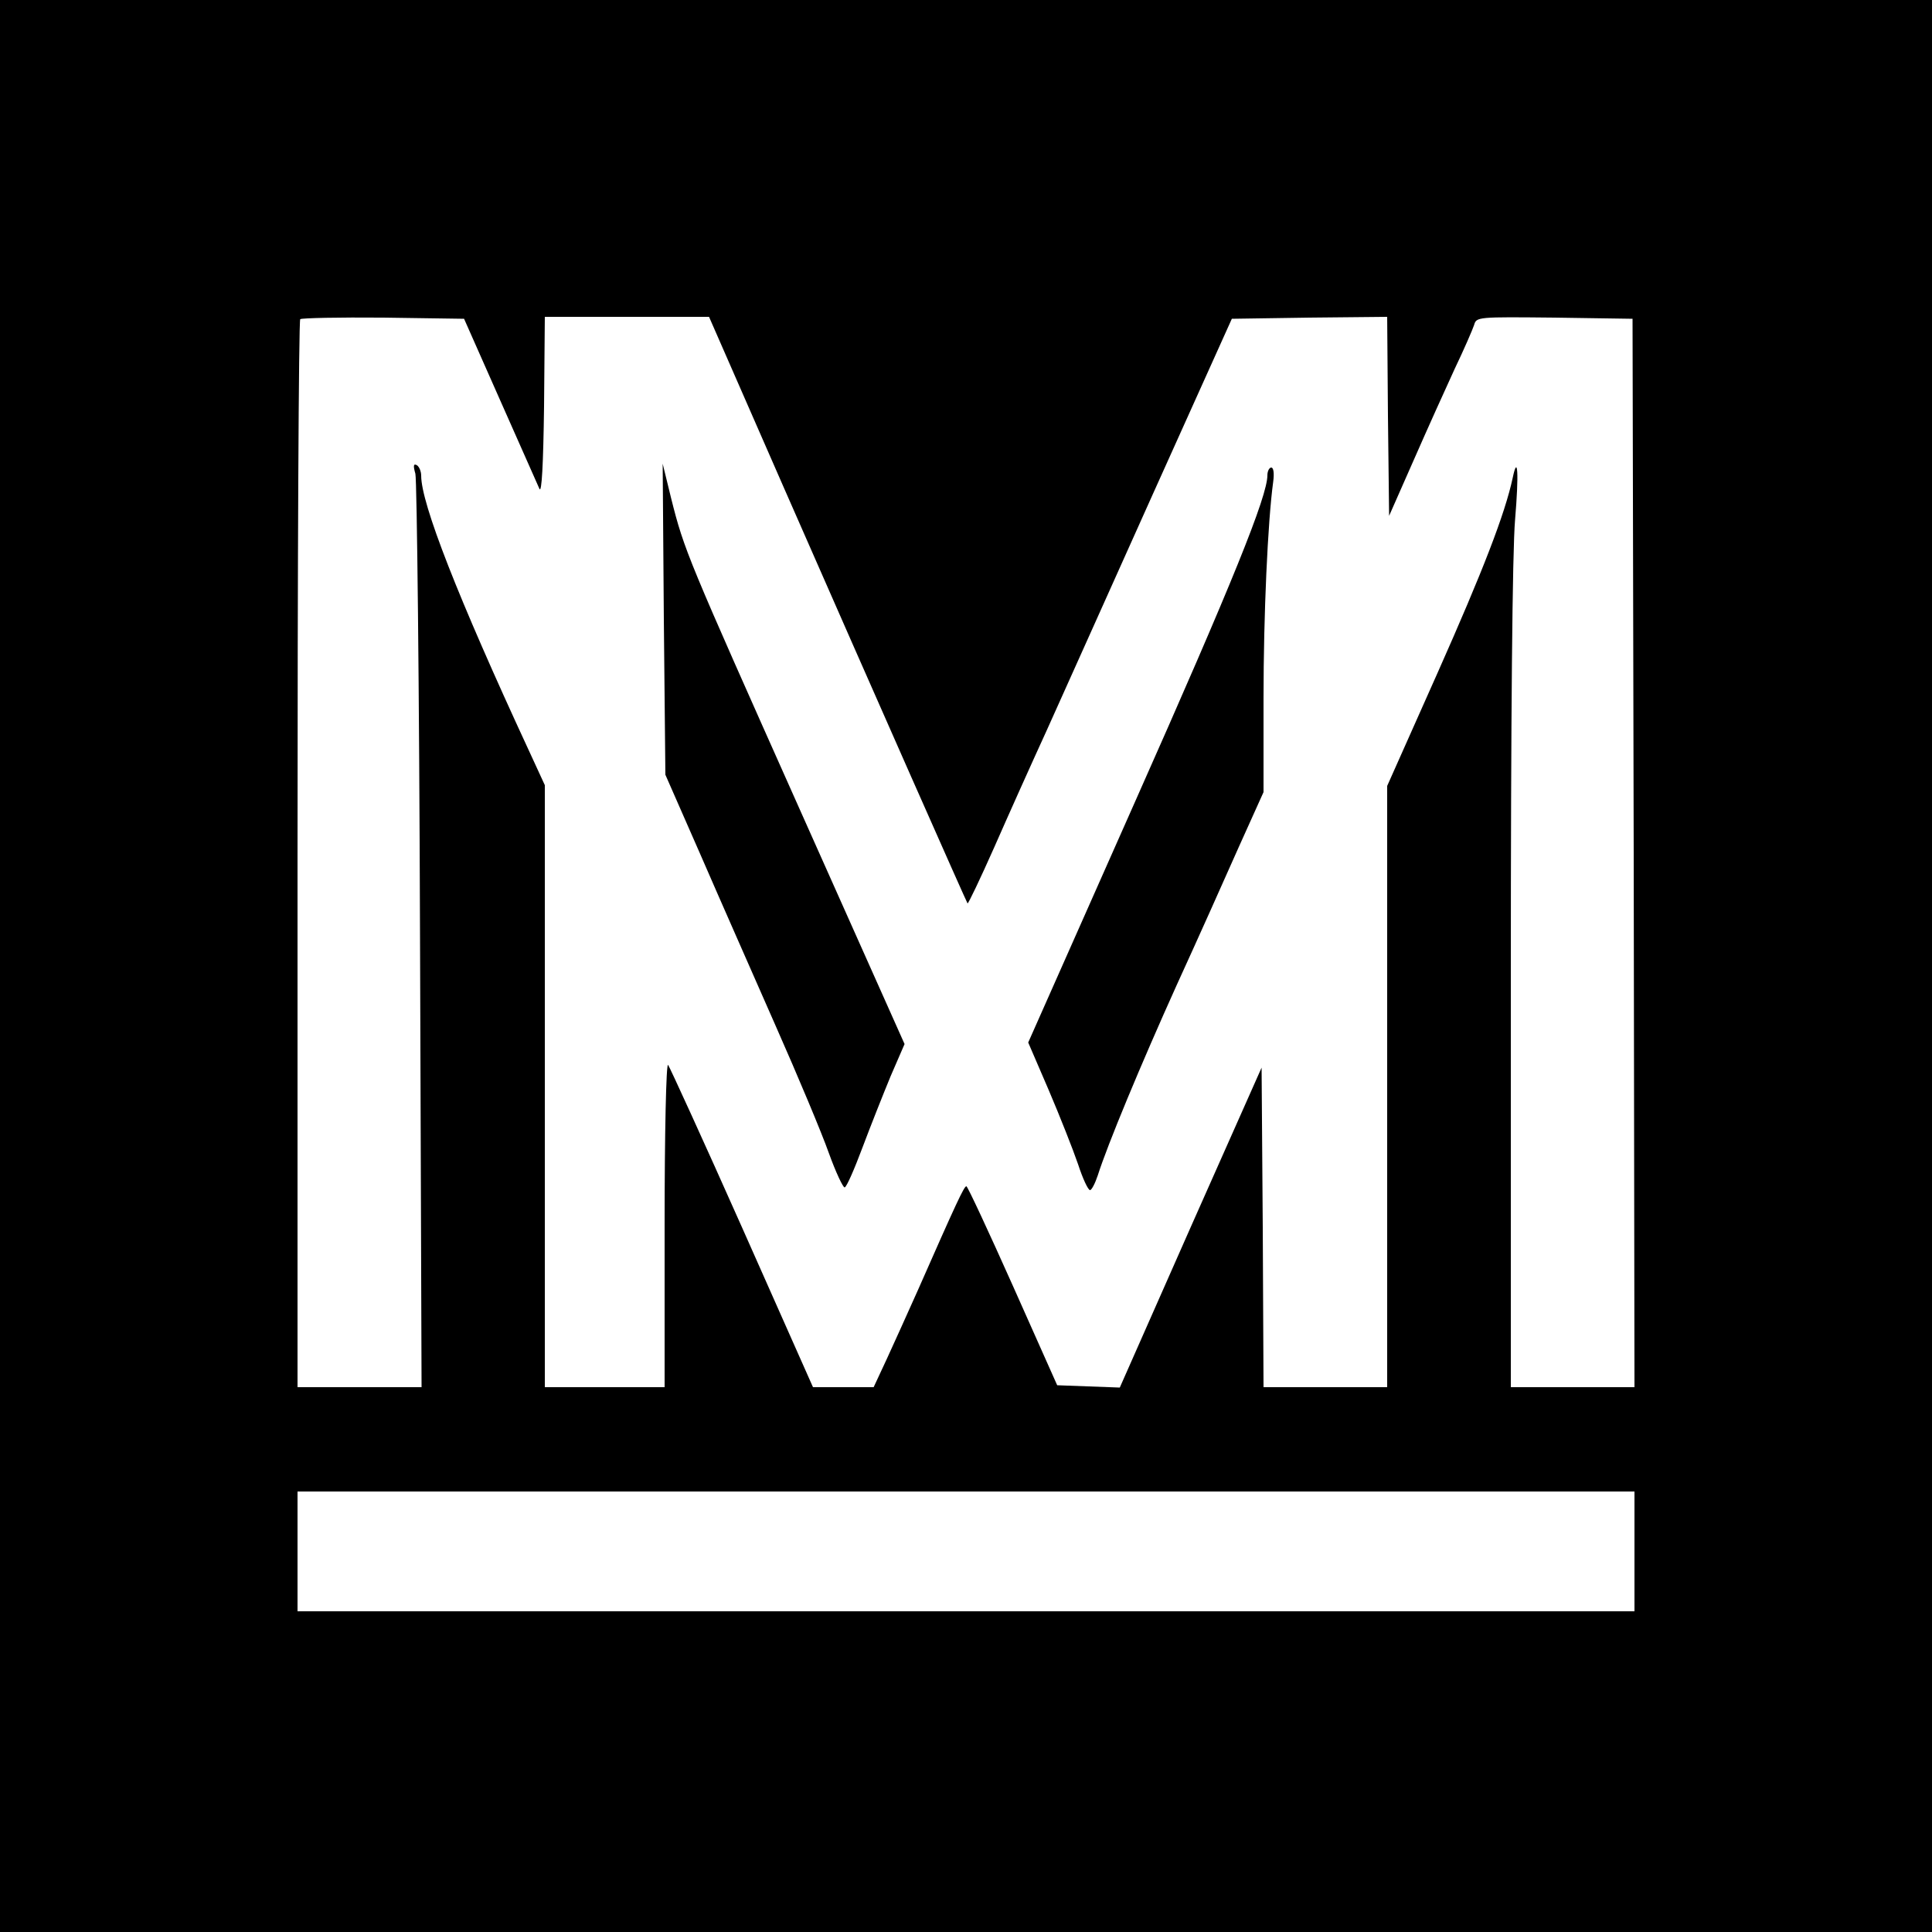
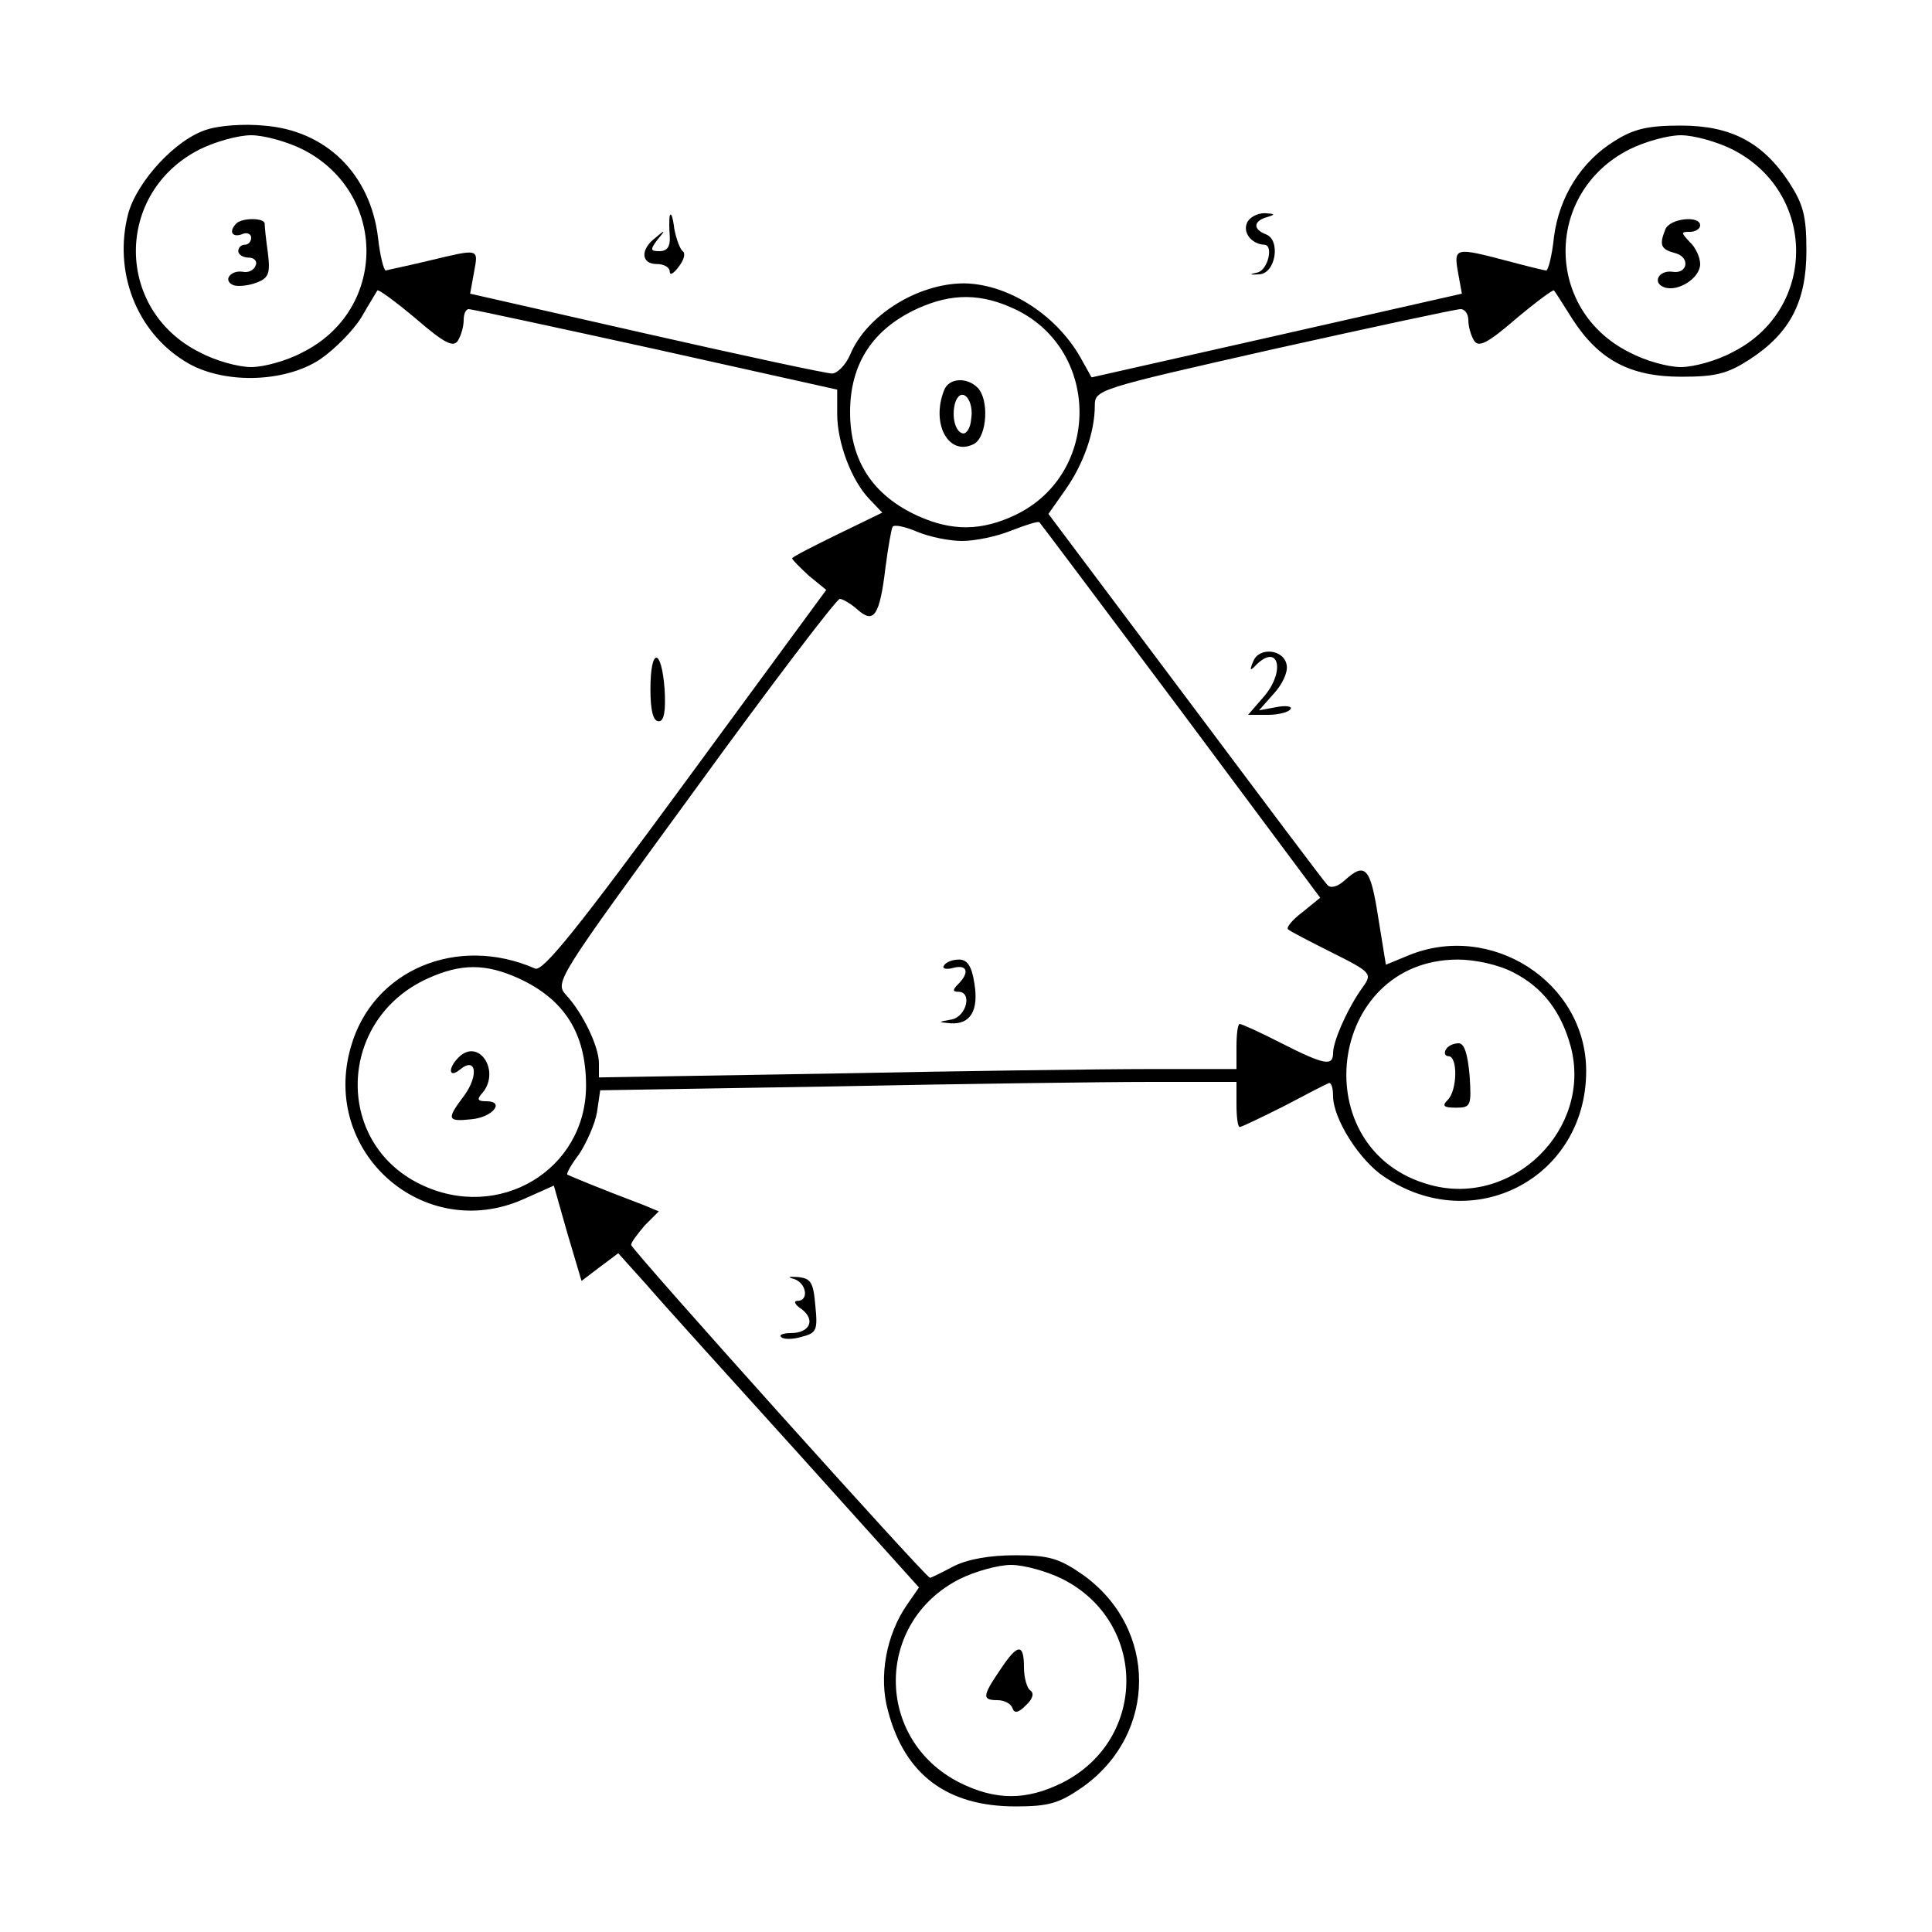
- <svg xmlns="http://www.w3.org/2000/svg" version="1.0" width="500pt" height="500pt" viewBox="0 0 500 500" preserveAspectRatio="xMidYMid meet">
-   <g transform="translate(0,500) scale(0.1,-0.1)" fill="#000000" stroke="none">
-     <path d="M0 2500 l0 -2500 2500 0 2500 0 0 2500 0 2500 -2500 0 -2500 0 0 -2500z m1294 1465 c51 -115 97 -219 102 -230 6 -13 10 63 12 213 l2 232 213 0 212 0 194 -443 c248 -565 472 -1071 475 -1075 2 -1 33 64 69 145 36 82 97 218 136 303 38 85 162 360 274 610 l205 455 201 3 201 2 2 -257 3 -258 64 145 c35 80 83 186 106 236 24 50 46 101 50 113 6 21 9 21 208 19 l202 -3 3 -1382 2 -1383 -160 0 -160 0 0 1059 c0 675 4 1106 11 1186 10 120 7 171 -6 109 -20 -94 -78 -243 -194 -504 l-131 -294 0 -778 0 -778 -160 0 -160 0 -2 414 -3 413 -184 -414 -183 -414 -81 3 -81 3 -115 258 c-63 141 -117 257 -120 257 -6 0 -26 -43 -126 -270 -26 -58 -62 -138 -80 -177 l-34 -73 -78 0 -79 0 -183 412 c-101 227 -188 417 -192 422 -5 6 -9 -178 -9 -412 l0 -422 -155 0 -155 0 0 779 0 779 -41 89 c-185 399 -279 640 -279 712 0 11 -5 23 -11 27 -9 5 -10 -1 -4 -22 4 -16 10 -554 12 -1196 l4 -1168 -160 0 -161 0 0 1378 c0 758 3 1382 7 1386 4 3 101 5 215 4 l209 -3 93 -210z m2936 -2980 l0 -155 -1730 0 -1730 0 0 155 0 155 1730 0 1730 0 0 -155z" />
-     <path d="M1718 3397 l4 -402 90 -205 c49 -113 137 -312 195 -444 58 -131 120 -279 138 -330 18 -50 37 -90 41 -89 5 1 25 47 46 103 21 56 54 139 73 185 l36 83 -272 609 c-291 652 -298 668 -332 803 l-22 90 3 -403z" />
-     <path d="M3280 3770 c0 -54 -90 -277 -343 -846 l-276 -622 53 -123 c29 -68 63 -154 76 -192 12 -37 26 -67 31 -67 4 0 13 17 20 38 25 79 111 286 204 492 54 118 126 279 161 358 l64 142 0 243 c0 217 11 458 25 560 3 22 1 37 -5 37 -5 0 -10 -9 -10 -20z" />
+ <svg xmlns="http://www.w3.org/2000/svg" version="1.0" width="300pt" height="300pt" viewBox="0 0 300 300" preserveAspectRatio="xMidYMid meet">
+   <g transform="translate(0,300) scale(0.1,-0.1)" fill="#000000" stroke="none">
+     <path d="M322 2799 c-48 -14 -109 -80 -123 -131 -23 -89 12 -182 88 -229 57 -36 154 -34 210 3 22 15 51 44 64 65 12 21 24 40 25 42 2 2 29 -18 60 -44 44 -38 58 -45 65 -34 5 8 9 22 9 32 0 9 3 17 8 17 4 0 134 -28 289 -62 l283 -63 0 -38 c0 -44 22 -103 50 -132 l20 -21 -70 -34 c-39 -19 -70 -35 -70 -37 0 -2 12 -14 26 -27 l27 -22 -218 -297 c-168 -229 -222 -296 -234 -291 -121 53 -252 -2 -286 -121 -48 -164 113 -306 268 -237 l47 21 21 -74 22 -74 29 22 28 21 44 -49 c24 -28 129 -144 234 -260 l189 -210 -18 -26 c-33 -47 -45 -113 -30 -166 26 -99 92 -148 198 -148 52 0 68 5 104 30 117 83 117 247 0 330 -36 25 -52 30 -104 30 -40 0 -74 -6 -96 -17 -19 -10 -35 -18 -37 -18 -6 0 -464 510 -464 517 0 4 10 17 21 30 l22 22 -24 10 c-69 26 -114 45 -118 47 -2 2 7 17 19 33 11 17 24 46 27 64 l5 34 361 6 c198 4 420 7 494 7 l133 0 0 -35 c0 -19 2 -35 5 -35 3 0 34 15 68 32 34 18 65 34 70 36 4 2 7 -7 7 -20 0 -35 41 -100 79 -125 139 -94 314 -2 314 164 0 138 -148 233 -277 179 l-34 -14 -12 74 c-12 77 -20 86 -52 57 -11 -10 -22 -13 -27 -7 -5 5 -104 137 -220 292 l-213 284 26 37 c29 41 46 91 46 131 0 25 4 26 278 88 153 34 283 62 290 62 7 0 12 -8 12 -17 0 -10 4 -24 9 -32 7 -11 21 -4 65 34 31 26 58 46 59 44 2 -2 15 -23 29 -45 41 -63 89 -89 169 -89 54 0 72 5 106 27 63 41 88 90 88 169 0 54 -5 72 -27 106 -41 62 -90 88 -168 88 -51 0 -73 -5 -103 -24 -52 -32 -86 -87 -94 -149 -3 -29 -9 -52 -12 -52 -3 0 -31 7 -61 15 -80 21 -83 21 -76 -18 l6 -33 -287 -65 -288 -65 -14 25 c-37 70 -114 120 -184 121 -72 0 -152 -50 -177 -111 -7 -16 -20 -29 -28 -29 -9 0 -139 28 -289 62 l-273 62 6 33 c7 38 9 37 -71 18 -33 -8 -63 -14 -66 -15 -3 0 -9 23 -12 51 -12 99 -81 167 -178 174 -30 3 -69 0 -87 -6z m148 -31 c132 -67 132 -249 0 -315 -24 -13 -60 -23 -80 -23 -20 0 -56 10 -80 23 -132 66 -132 248 0 315 24 12 60 22 80 22 20 0 56 -10 80 -22z m2220 0 c132 -67 132 -249 0 -315 -24 -13 -60 -23 -80 -23 -20 0 -56 10 -80 23 -132 66 -132 248 0 315 24 12 60 22 80 22 20 0 56 -10 80 -22z m-1112 -249 c131 -64 131 -254 0 -318 -54 -26 -100 -26 -153 -2 -70 32 -105 86 -105 161 0 75 35 129 105 161 53 24 99 24 153 -2z m-84 -359 c20 0 54 7 76 16 23 9 42 15 44 13 2 -2 101 -134 220 -293 l216 -290 -27 -22 c-16 -12 -26 -24 -23 -27 3 -3 34 -19 68 -36 62 -31 63 -33 48 -54 -22 -30 -46 -83 -46 -102 0 -21 -13 -19 -80 15 -33 17 -62 30 -65 30 -3 0 -5 -16 -5 -35 l0 -35 -133 0 c-74 0 -296 -3 -495 -7 l-362 -6 0 22 c0 26 -25 78 -51 106 -18 20 -14 25 199 317 119 164 221 298 226 298 5 0 18 -8 28 -17 25 -22 34 -9 43 66 4 31 9 59 11 63 3 4 20 0 39 -8 19 -8 50 -14 69 -14z m856 -670 c45 -23 74 -60 89 -115 34 -128 -90 -250 -218 -215 -197 53 -161 349 42 350 28 0 64 -8 87 -20z m-1545 -9 c72 -33 105 -86 105 -167 0 -131 -136 -212 -257 -153 -135 65 -129 257 12 320 51 23 89 23 140 0z m845 -933 c132 -67 132 -249 0 -316 -56 -28 -104 -28 -160 0 -132 67 -132 249 0 316 24 12 60 22 80 22 20 0 56 -10 80 -22z" />
+     <path d="M367 2653 c-12 -12 -7 -22 8 -17 8 4 15 1 15 -5 0 -6 -4 -11 -10 -11 -5 0 -10 -4 -10 -10 0 -5 7 -10 16 -10 9 0 14 -6 11 -12 -2 -7 -11 -12 -20 -10 -19 3 -32 -14 -14 -21 6 -2 22 -1 35 4 19 7 22 14 18 46 -3 21 -5 41 -5 46 -1 9 -35 9 -44 0z" />
+     <path d="M2586 2644 c-10 -25 -7 -31 15 -37 24 -6 20 -33 -4 -29 -21 3 -32 -17 -13 -24 21 -8 56 14 56 36 0 10 -7 26 -16 34 -14 15 -14 16 0 16 9 0 16 5 16 10 0 16 -47 11 -54 -6z" />
+     <path d="M1466 2394 c-21 -53 8 -104 47 -83 20 12 23 69 5 87 -17 17 -45 15 -52 -4z m42 -45 c-1 -13 -7 -23 -13 -22 -13 3 -18 30 -11 50 10 24 29 1 24 -28z" />
+     <path d="M1466 1501 c-4 -5 3 -7 14 -4 22 6 26 -7 8 -25 -9 -9 -9 -12 0 -12 22 0 13 -38 -10 -43 -22 -4 -22 -4 -2 -6 31 -2 44 20 37 62 -4 27 -11 37 -24 37 -10 0 -20 -4 -23 -9z" />
+     <path d="M2245 1370 c-3 -5 -1 -10 4 -10 15 0 14 -53 -1 -68 -9 -9 -7 -12 13 -12 23 0 24 3 21 50 -3 33 -8 50 -17 50 -8 0 -17 -4 -20 -10z" />
+     <path d="M712 1358 c-17 -17 -15 -33 2 -19 25 21 30 -8 7 -40 -28 -37 -27 -41 11 -37 33 3 53 28 23 28 -14 0 -15 3 -5 14 27 34 -7 85 -38 54z" />
+     <path d="M1553 407 c-28 -41 -28 -47 -4 -47 11 0 21 -6 23 -12 3 -9 9 -8 21 4 11 10 13 19 7 23 -5 3 -10 19 -10 36 0 38 -10 37 -37 -4z" />
+     <path d="M1040 2665 c-1 -5 -1 -20 0 -32 1 -16 -4 -23 -16 -23 -14 0 -15 2 -3 18 13 15 12 16 -3 3 -24 -18 -23 -41 2 -41 11 0 20 -5 20 -12 0 -6 6 -3 14 8 8 10 11 21 6 24 -4 3 -10 19 -13 35 -2 17 -5 26 -7 20z" />
+     <path d="M1936 2653 c-6 -15 8 -32 27 -33 15 0 6 -39 -10 -43 -14 -3 -13 -4 2 -3 26 1 34 53 11 62 -21 8 -20 21 2 27 13 4 12 5 -4 6 -12 0 -25 -7 -28 -16z" />
+     <path d="M1946 1973 c-6 -14 -5 -16 5 -5 34 33 45 -9 13 -48 l-26 -30 31 0 c16 0 32 4 35 9 3 4 -7 6 -22 3 l-27 -5 23 26 c13 14 22 33 20 44 -4 25 -43 29 -52 6z" />
+     <path d="M1010 1930 c0 -33 4 -50 13 -50 8 0 11 15 9 50 -5 65 -22 65 -22 0z" />
+     <path d="M1233 1014 c19 -6 24 -34 5 -34 -6 0 -4 -6 7 -13 22 -17 12 -37 -17 -37 -12 0 -19 -3 -15 -6 3 -4 18 -4 31 0 24 6 26 10 22 49 -3 36 -7 42 -27 44 -15 1 -17 0 -6 -3z" />
  </g>
</svg>
